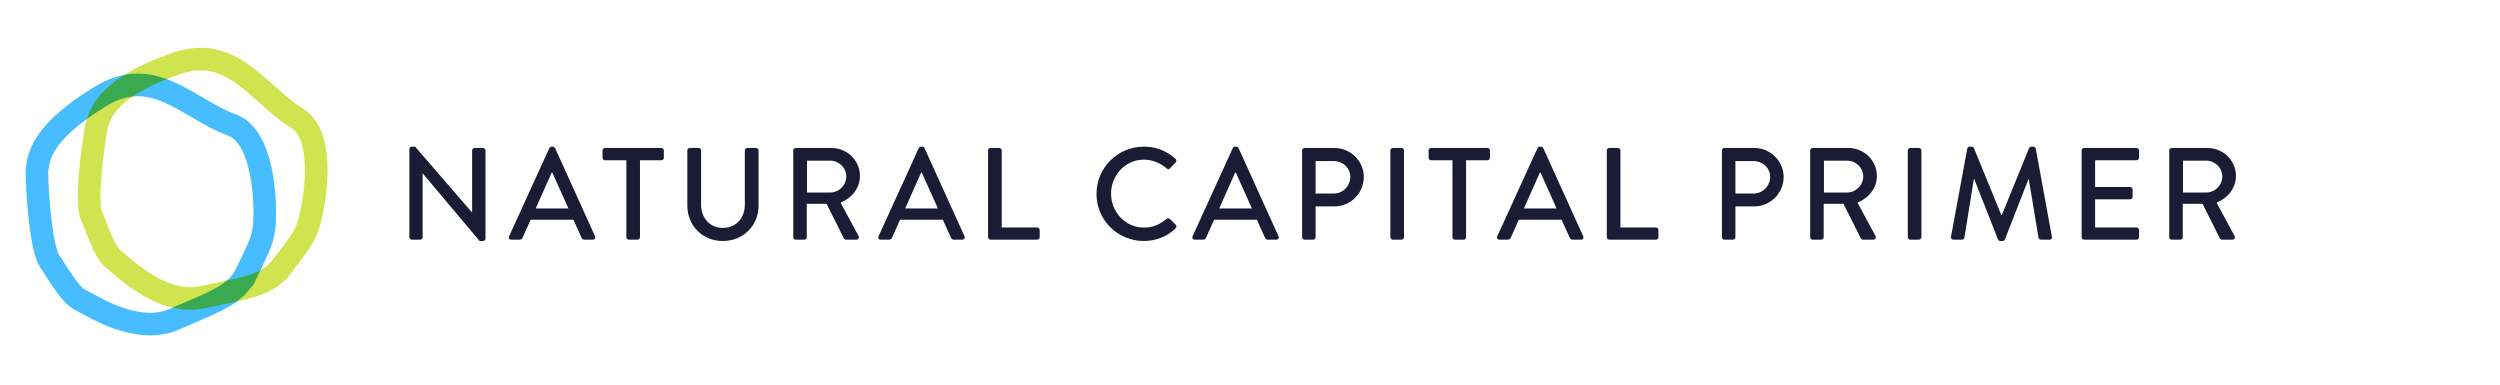
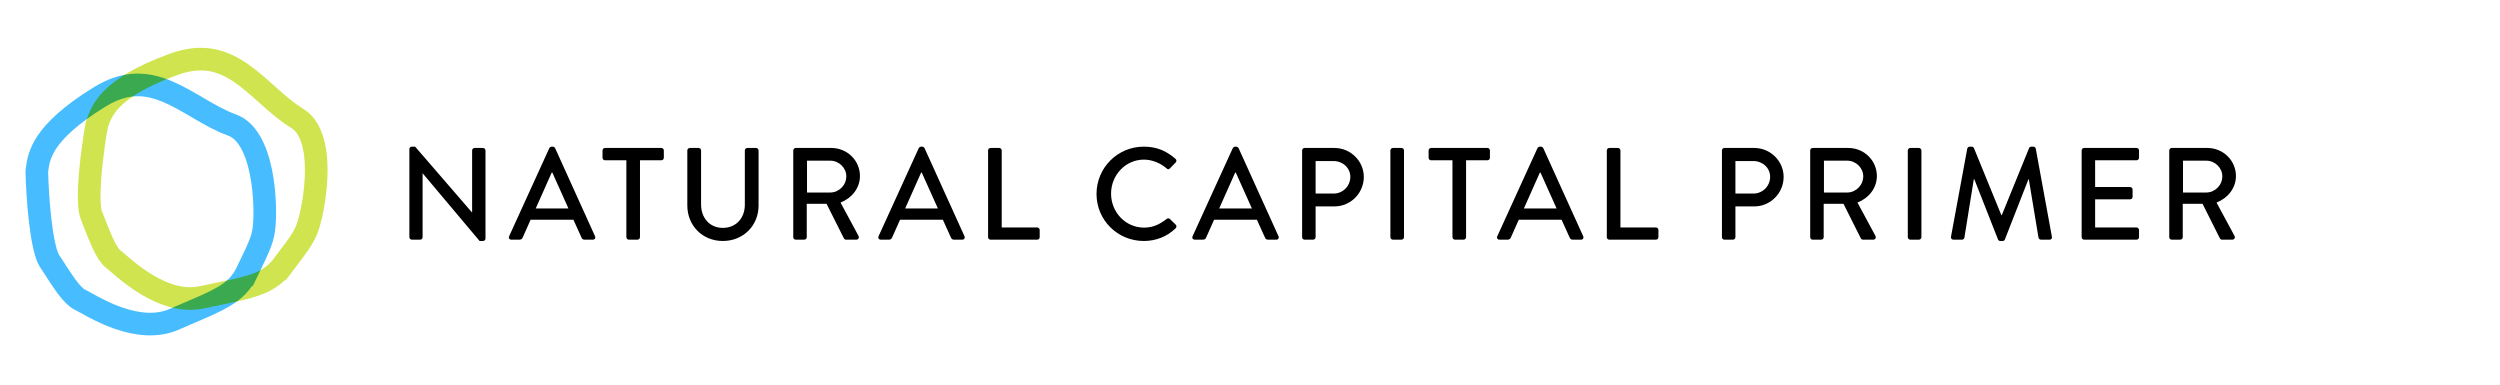
<svg xmlns="http://www.w3.org/2000/svg" width="221" height="34" viewBox="0 0 221 34" fill="none">
  <g style="mix-blend-mode:multiply">
    <path d="M4.346 23.016C4.227 22.834 4.071 22.425 3.919 21.763C3.774 21.131 3.654 20.368 3.558 19.558C3.37 17.968 3.28 16.266 3.254 15.165C3.337 14.372 3.488 13.548 4.157 12.55C4.865 11.495 6.199 10.178 8.809 8.567C10.016 7.822 11.071 7.537 12.018 7.508C12.972 7.479 13.883 7.709 14.802 8.096C15.687 8.468 16.536 8.965 17.433 9.489C17.48 9.517 17.528 9.545 17.575 9.573C18.497 10.112 19.486 10.682 20.51 11.051C21.153 11.283 21.681 11.777 22.114 12.511C22.551 13.252 22.857 14.184 23.061 15.177C23.469 17.166 23.426 19.188 23.37 19.845C23.267 21.068 23.038 21.565 21.876 23.966L22.776 24.402L21.876 23.966L21.842 24.037C21.353 25.047 20.726 25.659 19.758 26.23C18.981 26.688 18.039 27.091 16.79 27.626C16.367 27.807 15.91 28.003 15.411 28.222C13.837 28.911 12.085 28.681 10.492 28.131C9.281 27.713 8.314 27.175 7.629 26.794C7.398 26.666 7.199 26.555 7.033 26.473C6.732 26.323 6.358 25.965 5.873 25.312C5.524 24.84 5.175 24.299 4.785 23.694C4.645 23.476 4.499 23.25 4.346 23.016Z" stroke="#47BDFF" stroke-width="2" />
  </g>
  <g style="mix-blend-mode:multiply">
    <path d="M8.056 18.974C7.976 18.772 7.904 18.341 7.887 17.661C7.871 17.013 7.906 16.242 7.973 15.428C8.105 13.833 8.355 12.148 8.549 11.063C8.789 10.303 9.101 9.525 9.956 8.68C10.858 7.787 12.428 6.762 15.307 5.704C16.638 5.214 17.729 5.144 18.662 5.304C19.603 5.466 20.45 5.873 21.273 6.434C22.067 6.976 22.8 7.631 23.575 8.324C23.615 8.361 23.656 8.397 23.697 8.434C24.494 9.146 25.349 9.902 26.279 10.468C26.863 10.823 27.282 11.412 27.56 12.217C27.841 13.03 27.955 14.005 27.957 15.019C27.961 17.049 27.517 19.021 27.331 19.654C26.986 20.832 26.663 21.274 25.046 23.396L25.842 24.002L25.046 23.396L24.999 23.458C24.318 24.351 23.583 24.826 22.52 25.192C21.668 25.486 20.664 25.694 19.333 25.97C18.883 26.063 18.395 26.164 17.864 26.279C16.184 26.641 14.513 26.066 13.061 25.21C11.958 24.56 11.117 23.84 10.521 23.331C10.32 23.159 10.147 23.011 10.002 22.897C9.736 22.69 9.441 22.265 9.096 21.528C8.847 20.996 8.613 20.396 8.352 19.726C8.257 19.485 8.16 19.234 8.056 18.974Z" stroke="#CFE44F" stroke-width="2" />
  </g>
-   <path d="M36.189 20.967V13.173C36.189 13.057 36.293 12.964 36.409 12.964H36.698L41.724 18.778H41.736V13.3C41.736 13.184 41.828 13.08 41.956 13.08H42.697C42.813 13.08 42.917 13.184 42.917 13.3V21.094C42.917 21.21 42.813 21.303 42.697 21.303H42.396L37.37 15.327H37.358V20.967C37.358 21.082 37.266 21.187 37.138 21.187H36.409C36.293 21.187 36.189 21.082 36.189 20.967ZM45.203 21.187C45.029 21.187 44.937 21.036 45.006 20.886L48.561 13.092C48.596 13.022 48.7 12.964 48.758 12.964H48.874C48.932 12.964 49.036 13.022 49.071 13.092L52.603 20.886C52.673 21.036 52.58 21.187 52.406 21.187H51.677C51.538 21.187 51.457 21.117 51.41 21.013L50.692 19.427H46.905C46.674 19.959 46.431 20.48 46.199 21.013C46.164 21.094 46.072 21.187 45.933 21.187H45.203ZM47.357 18.431H50.252L48.828 15.258H48.77L47.357 18.431ZM55.371 20.967V14.169H53.483C53.356 14.169 53.263 14.065 53.263 13.949V13.3C53.263 13.184 53.356 13.08 53.483 13.08H58.463C58.59 13.08 58.683 13.184 58.683 13.3V13.949C58.683 14.065 58.59 14.169 58.463 14.169H56.575V20.967C56.575 21.082 56.471 21.187 56.355 21.187H55.591C55.475 21.187 55.371 21.082 55.371 20.967ZM60.759 18.164V13.3C60.759 13.184 60.863 13.08 60.979 13.08H61.755C61.882 13.08 61.975 13.184 61.975 13.3V18.083C61.975 19.241 62.716 20.145 63.897 20.145C65.09 20.145 65.843 19.253 65.843 18.106V13.3C65.843 13.184 65.935 13.08 66.063 13.08H66.838C66.954 13.08 67.058 13.184 67.058 13.3V18.164C67.058 19.924 65.727 21.303 63.897 21.303C62.079 21.303 60.759 19.924 60.759 18.164ZM70.124 20.967V13.3C70.124 13.184 70.217 13.08 70.344 13.08H73.494C74.884 13.08 76.019 14.181 76.019 15.559C76.019 16.624 75.312 17.504 74.305 17.909L75.891 20.851C75.972 21.002 75.891 21.187 75.695 21.187H74.791C74.699 21.187 74.629 21.129 74.606 21.082L73.066 18.014H71.317V20.967C71.317 21.082 71.213 21.187 71.097 21.187H70.344C70.217 21.187 70.124 21.082 70.124 20.967ZM71.34 17.018H73.401C74.154 17.018 74.814 16.381 74.814 15.582C74.814 14.829 74.154 14.204 73.401 14.204H71.34V17.018ZM77.861 21.187C77.687 21.187 77.594 21.036 77.664 20.886L81.219 13.092C81.254 13.022 81.358 12.964 81.416 12.964H81.532C81.59 12.964 81.694 13.022 81.728 13.092L85.261 20.886C85.33 21.036 85.237 21.187 85.064 21.187H84.334C84.195 21.187 84.114 21.117 84.068 21.013L83.35 19.427H79.563C79.331 19.959 79.088 20.48 78.856 21.013C78.822 21.094 78.729 21.187 78.59 21.187H77.861ZM80.015 18.431H82.91L81.485 15.258H81.427L80.015 18.431ZM87.346 20.967V13.3C87.346 13.184 87.439 13.08 87.566 13.08H88.331C88.447 13.08 88.551 13.184 88.551 13.3V20.11H91.689C91.817 20.11 91.909 20.214 91.909 20.33V20.967C91.909 21.082 91.817 21.187 91.689 21.187H87.566C87.439 21.187 87.346 21.082 87.346 20.967ZM96.932 17.145C96.932 14.829 98.797 12.964 101.113 12.964C102.283 12.964 103.128 13.358 103.915 14.041C104.02 14.134 104.02 14.273 103.927 14.366L103.417 14.887C103.336 14.991 103.232 14.991 103.128 14.887C102.584 14.412 101.843 14.111 101.125 14.111C99.469 14.111 98.218 15.501 98.218 17.122C98.218 18.743 99.48 20.121 101.136 20.121C101.981 20.121 102.572 19.785 103.128 19.357C103.232 19.276 103.336 19.288 103.406 19.345L103.939 19.867C104.031 19.948 104.008 20.098 103.927 20.179C103.14 20.944 102.144 21.303 101.113 21.303C98.797 21.303 96.932 19.461 96.932 17.145ZM105.621 21.187C105.447 21.187 105.355 21.036 105.424 20.886L108.98 13.092C109.014 13.022 109.119 12.964 109.176 12.964H109.292C109.35 12.964 109.454 13.022 109.489 13.092L113.021 20.886C113.091 21.036 112.998 21.187 112.824 21.187H112.095C111.956 21.187 111.875 21.117 111.828 21.013L111.11 19.427H107.324C107.092 19.959 106.849 20.48 106.617 21.013C106.582 21.094 106.49 21.187 106.351 21.187H105.621ZM107.775 18.431H110.67L109.246 15.258H109.188L107.775 18.431ZM115.107 20.967V13.3C115.107 13.184 115.2 13.08 115.327 13.08H117.967C119.392 13.08 120.561 14.238 120.561 15.64C120.561 17.076 119.392 18.245 117.979 18.245H116.3V20.967C116.3 21.082 116.196 21.187 116.08 21.187H115.327C115.2 21.187 115.107 21.082 115.107 20.967ZM116.3 17.11H117.898C118.697 17.11 119.369 16.462 119.369 15.628C119.369 14.841 118.697 14.238 117.898 14.238H116.3V17.11ZM122.909 20.967V13.3C122.909 13.184 123.014 13.08 123.13 13.08H123.894C124.01 13.08 124.114 13.184 124.114 13.3V20.967C124.114 21.082 124.01 21.187 123.894 21.187H123.13C123.014 21.187 122.909 21.082 122.909 20.967ZM128.397 20.967V14.169L126.509 14.169C126.382 14.169 126.289 14.065 126.289 13.949V13.3C126.289 13.184 126.382 13.08 126.509 13.08L131.489 13.08C131.616 13.08 131.709 13.184 131.709 13.3V13.949C131.709 14.065 131.616 14.169 131.489 14.169H129.601V20.967C129.601 21.082 129.497 21.187 129.381 21.187H128.617C128.501 21.187 128.397 21.082 128.397 20.967ZM132.556 21.187C132.382 21.187 132.29 21.036 132.359 20.886L135.915 13.092C135.949 13.022 136.054 12.964 136.111 12.964H136.227C136.285 12.964 136.389 13.022 136.424 13.092L139.956 20.886C140.026 21.036 139.933 21.187 139.759 21.187H139.03C138.891 21.187 138.81 21.117 138.763 21.013L138.045 19.427H134.259C134.027 19.959 133.784 20.48 133.552 21.013C133.517 21.094 133.425 21.187 133.286 21.187H132.556ZM134.71 18.431H137.605L136.181 15.258H136.123L134.71 18.431ZM142.042 20.967V13.3C142.042 13.184 142.135 13.08 142.262 13.08H143.026C143.142 13.08 143.246 13.184 143.246 13.3V20.11H146.385C146.512 20.11 146.605 20.214 146.605 20.33V20.967C146.605 21.082 146.512 21.187 146.385 21.187H142.262C142.135 21.187 142.042 21.082 142.042 20.967ZM152.219 20.967V13.3C152.219 13.184 152.311 13.08 152.439 13.08H155.079C156.503 13.08 157.673 14.238 157.673 15.64C157.673 17.076 156.503 18.245 155.091 18.245H153.411V20.967C153.411 21.082 153.307 21.187 153.191 21.187H152.439C152.311 21.187 152.219 21.082 152.219 20.967ZM153.411 17.11H155.009C155.809 17.11 156.48 16.462 156.48 15.628C156.48 14.841 155.809 14.238 155.009 14.238H153.411V17.11ZM160.021 20.967V13.3C160.021 13.184 160.114 13.08 160.241 13.08H163.391C164.781 13.08 165.916 14.181 165.916 15.559C165.916 16.624 165.209 17.504 164.202 17.909L165.788 20.851C165.869 21.002 165.788 21.187 165.591 21.187H164.688C164.595 21.187 164.526 21.129 164.503 21.082L162.963 18.014H161.214V20.967C161.214 21.082 161.11 21.187 160.994 21.187H160.241C160.114 21.187 160.021 21.082 160.021 20.967ZM161.237 17.018H163.298C164.051 17.018 164.711 16.381 164.711 15.582C164.711 14.829 164.051 14.204 163.298 14.204H161.237V17.018ZM168.649 20.967V13.3C168.649 13.184 168.753 13.08 168.869 13.08H169.633C169.749 13.08 169.853 13.184 169.853 13.3V20.967C169.853 21.082 169.749 21.187 169.633 21.187H168.869C168.753 21.187 168.649 21.082 168.649 20.967ZM172.469 20.92L173.905 13.138C173.928 13.046 174.021 12.964 174.113 12.964H174.299C174.368 12.964 174.472 13.022 174.496 13.092L176.916 19.01H176.962L179.371 13.092C179.394 13.022 179.487 12.964 179.568 12.964H179.753C179.846 12.964 179.939 13.046 179.962 13.138L181.386 20.92C181.421 21.082 181.34 21.187 181.178 21.187H180.425C180.321 21.187 180.228 21.106 180.205 21.025L179.348 15.848C179.336 15.848 179.313 15.848 179.313 15.848L177.229 21.175C177.205 21.245 177.136 21.303 177.032 21.303H176.823C176.731 21.303 176.65 21.245 176.626 21.175L174.53 15.848C174.519 15.848 174.496 15.848 174.484 15.848L173.65 21.025C173.639 21.106 173.534 21.187 173.442 21.187H172.689C172.527 21.187 172.446 21.082 172.469 20.92ZM184.017 20.967V13.3C184.017 13.184 184.109 13.08 184.237 13.08H188.869C188.996 13.08 189.089 13.184 189.089 13.3V13.949C189.089 14.065 188.996 14.169 188.869 14.169H185.209V16.531H188.301C188.417 16.531 188.521 16.636 188.521 16.751V17.4C188.521 17.527 188.417 17.62 188.301 17.62H185.209V20.11H188.869C188.996 20.11 189.089 20.214 189.089 20.33V20.967C189.089 21.082 188.996 21.187 188.869 21.187H184.237C184.109 21.187 184.017 21.082 184.017 20.967ZM191.762 20.967V13.3C191.762 13.184 191.855 13.08 191.983 13.08H195.132C196.522 13.08 197.657 14.181 197.657 15.559C197.657 16.624 196.951 17.504 195.943 17.909L197.53 20.851C197.611 21.002 197.53 21.187 197.333 21.187H196.429C196.337 21.187 196.267 21.129 196.244 21.082L194.704 18.014H192.955V20.967C192.955 21.082 192.851 21.187 192.735 21.187H191.983C191.855 21.187 191.762 21.082 191.762 20.967ZM192.978 17.018H195.04C195.793 17.018 196.453 16.381 196.453 15.582C196.453 14.829 195.793 14.204 195.04 14.204H192.978V17.018Z" fill="#191C34" />
+   <path d="M36.189 20.967V13.173C36.189 13.057 36.293 12.964 36.409 12.964H36.698L41.724 18.778H41.736V13.3C41.736 13.184 41.828 13.08 41.956 13.08H42.697C42.813 13.08 42.917 13.184 42.917 13.3V21.094C42.917 21.21 42.813 21.303 42.697 21.303H42.396L37.37 15.327H37.358V20.967C37.358 21.082 37.266 21.187 37.138 21.187H36.409C36.293 21.187 36.189 21.082 36.189 20.967ZM45.203 21.187C45.029 21.187 44.937 21.036 45.006 20.886L48.561 13.092C48.596 13.022 48.7 12.964 48.758 12.964H48.874C48.932 12.964 49.036 13.022 49.071 13.092L52.603 20.886C52.673 21.036 52.58 21.187 52.406 21.187H51.677C51.538 21.187 51.457 21.117 51.41 21.013L50.692 19.427H46.905C46.674 19.959 46.431 20.48 46.199 21.013C46.164 21.094 46.072 21.187 45.933 21.187H45.203ZM47.357 18.431H50.252L48.828 15.258H48.77L47.357 18.431ZM55.371 20.967V14.169H53.483C53.356 14.169 53.263 14.065 53.263 13.949V13.3C53.263 13.184 53.356 13.08 53.483 13.08H58.463C58.59 13.08 58.683 13.184 58.683 13.3V13.949C58.683 14.065 58.59 14.169 58.463 14.169H56.575V20.967C56.575 21.082 56.471 21.187 56.355 21.187H55.591C55.475 21.187 55.371 21.082 55.371 20.967ZM60.759 18.164V13.3C60.759 13.184 60.863 13.08 60.979 13.08H61.755C61.882 13.08 61.975 13.184 61.975 13.3V18.083C61.975 19.241 62.716 20.145 63.897 20.145C65.09 20.145 65.843 19.253 65.843 18.106V13.3C65.843 13.184 65.935 13.08 66.063 13.08H66.838C66.954 13.08 67.058 13.184 67.058 13.3V18.164C67.058 19.924 65.727 21.303 63.897 21.303C62.079 21.303 60.759 19.924 60.759 18.164ZM70.124 20.967V13.3C70.124 13.184 70.217 13.08 70.344 13.08H73.494C74.884 13.08 76.019 14.181 76.019 15.559C76.019 16.624 75.312 17.504 74.305 17.909L75.891 20.851C75.972 21.002 75.891 21.187 75.695 21.187H74.791C74.699 21.187 74.629 21.129 74.606 21.082L73.066 18.014H71.317V20.967C71.317 21.082 71.213 21.187 71.097 21.187H70.344C70.217 21.187 70.124 21.082 70.124 20.967ZM71.34 17.018H73.401C74.154 17.018 74.814 16.381 74.814 15.582C74.814 14.829 74.154 14.204 73.401 14.204H71.34V17.018ZM77.861 21.187C77.687 21.187 77.594 21.036 77.664 20.886L81.219 13.092C81.254 13.022 81.358 12.964 81.416 12.964H81.532C81.59 12.964 81.694 13.022 81.728 13.092L85.261 20.886C85.33 21.036 85.237 21.187 85.064 21.187H84.334C84.195 21.187 84.114 21.117 84.068 21.013L83.35 19.427H79.563C79.331 19.959 79.088 20.48 78.856 21.013C78.822 21.094 78.729 21.187 78.59 21.187H77.861ZM80.015 18.431H82.91L81.485 15.258H81.427L80.015 18.431ZM87.346 20.967V13.3C87.346 13.184 87.439 13.08 87.566 13.08H88.331C88.447 13.08 88.551 13.184 88.551 13.3V20.11H91.689C91.817 20.11 91.909 20.214 91.909 20.33V20.967C91.909 21.082 91.817 21.187 91.689 21.187H87.566C87.439 21.187 87.346 21.082 87.346 20.967ZM96.932 17.145C96.932 14.829 98.797 12.964 101.113 12.964C102.283 12.964 103.128 13.358 103.915 14.041C104.02 14.134 104.02 14.273 103.927 14.366L103.417 14.887C103.336 14.991 103.232 14.991 103.128 14.887C102.584 14.412 101.843 14.111 101.125 14.111C99.469 14.111 98.218 15.501 98.218 17.122C98.218 18.743 99.48 20.121 101.136 20.121C101.981 20.121 102.572 19.785 103.128 19.357C103.232 19.276 103.336 19.288 103.406 19.345L103.939 19.867C104.031 19.948 104.008 20.098 103.927 20.179C103.14 20.944 102.144 21.303 101.113 21.303C98.797 21.303 96.932 19.461 96.932 17.145ZM105.621 21.187C105.447 21.187 105.355 21.036 105.424 20.886L108.98 13.092C109.014 13.022 109.119 12.964 109.176 12.964H109.292C109.35 12.964 109.454 13.022 109.489 13.092L113.021 20.886C113.091 21.036 112.998 21.187 112.824 21.187H112.095C111.956 21.187 111.875 21.117 111.828 21.013L111.11 19.427H107.324C107.092 19.959 106.849 20.48 106.617 21.013C106.582 21.094 106.49 21.187 106.351 21.187H105.621ZM107.775 18.431H110.67L109.246 15.258H109.188L107.775 18.431ZM115.107 20.967V13.3C115.107 13.184 115.2 13.08 115.327 13.08H117.967C119.392 13.08 120.561 14.238 120.561 15.64C120.561 17.076 119.392 18.245 117.979 18.245H116.3V20.967C116.3 21.082 116.196 21.187 116.08 21.187H115.327C115.2 21.187 115.107 21.082 115.107 20.967ZM116.3 17.11H117.898C118.697 17.11 119.369 16.462 119.369 15.628C119.369 14.841 118.697 14.238 117.898 14.238H116.3V17.11ZM122.909 20.967V13.3C122.909 13.184 123.014 13.08 123.13 13.08H123.894C124.01 13.08 124.114 13.184 124.114 13.3V20.967C124.114 21.082 124.01 21.187 123.894 21.187H123.13C123.014 21.187 122.909 21.082 122.909 20.967ZM128.397 20.967V14.169L126.509 14.169C126.382 14.169 126.289 14.065 126.289 13.949V13.3C126.289 13.184 126.382 13.08 126.509 13.08L131.489 13.08C131.616 13.08 131.709 13.184 131.709 13.3V13.949C131.709 14.065 131.616 14.169 131.489 14.169H129.601V20.967C129.601 21.082 129.497 21.187 129.381 21.187H128.617C128.501 21.187 128.397 21.082 128.397 20.967ZM132.556 21.187C132.382 21.187 132.29 21.036 132.359 20.886L135.915 13.092C135.949 13.022 136.054 12.964 136.111 12.964H136.227C136.285 12.964 136.389 13.022 136.424 13.092L139.956 20.886C140.026 21.036 139.933 21.187 139.759 21.187H139.03C138.891 21.187 138.81 21.117 138.763 21.013L138.045 19.427H134.259C134.027 19.959 133.784 20.48 133.552 21.013C133.517 21.094 133.425 21.187 133.286 21.187H132.556ZM134.71 18.431H137.605L136.181 15.258H136.123L134.71 18.431ZM142.042 20.967V13.3C142.042 13.184 142.135 13.08 142.262 13.08H143.026C143.142 13.08 143.246 13.184 143.246 13.3V20.11H146.385C146.512 20.11 146.605 20.214 146.605 20.33V20.967C146.605 21.082 146.512 21.187 146.385 21.187H142.262C142.135 21.187 142.042 21.082 142.042 20.967ZM152.219 20.967V13.3C152.219 13.184 152.311 13.08 152.439 13.08H155.079C156.503 13.08 157.673 14.238 157.673 15.64C157.673 17.076 156.503 18.245 155.091 18.245H153.411V20.967C153.411 21.082 153.307 21.187 153.191 21.187H152.439C152.311 21.187 152.219 21.082 152.219 20.967ZM153.411 17.11H155.009C155.809 17.11 156.48 16.462 156.48 15.628C156.48 14.841 155.809 14.238 155.009 14.238H153.411V17.11ZM160.021 20.967V13.3C160.021 13.184 160.114 13.08 160.241 13.08H163.391C164.781 13.08 165.916 14.181 165.916 15.559C165.916 16.624 165.209 17.504 164.202 17.909L165.788 20.851C165.869 21.002 165.788 21.187 165.591 21.187H164.688C164.595 21.187 164.526 21.129 164.503 21.082L162.963 18.014H161.214V20.967C161.214 21.082 161.11 21.187 160.994 21.187H160.241C160.114 21.187 160.021 21.082 160.021 20.967ZM161.237 17.018H163.298C164.051 17.018 164.711 16.381 164.711 15.582C164.711 14.829 164.051 14.204 163.298 14.204H161.237V17.018ZM168.649 20.967V13.3C168.649 13.184 168.753 13.08 168.869 13.08H169.633C169.749 13.08 169.853 13.184 169.853 13.3V20.967C169.853 21.082 169.749 21.187 169.633 21.187H168.869C168.753 21.187 168.649 21.082 168.649 20.967ZM172.469 20.92L173.905 13.138C173.928 13.046 174.021 12.964 174.113 12.964H174.299C174.368 12.964 174.472 13.022 174.496 13.092L176.916 19.01H176.962L179.371 13.092C179.394 13.022 179.487 12.964 179.568 12.964H179.753C179.846 12.964 179.939 13.046 179.962 13.138L181.386 20.92C181.421 21.082 181.34 21.187 181.178 21.187H180.425C180.321 21.187 180.228 21.106 180.205 21.025L179.348 15.848C179.336 15.848 179.313 15.848 179.313 15.848L177.229 21.175C177.205 21.245 177.136 21.303 177.032 21.303H176.823C176.731 21.303 176.65 21.245 176.626 21.175L174.53 15.848C174.519 15.848 174.496 15.848 174.484 15.848L173.65 21.025C173.639 21.106 173.534 21.187 173.442 21.187H172.689C172.527 21.187 172.446 21.082 172.469 20.92ZM184.017 20.967V13.3C184.017 13.184 184.109 13.08 184.237 13.08H188.869C188.996 13.08 189.089 13.184 189.089 13.3V13.949C189.089 14.065 188.996 14.169 188.869 14.169H185.209V16.531H188.301C188.417 16.531 188.521 16.636 188.521 16.751V17.4C188.521 17.527 188.417 17.62 188.301 17.62H185.209V20.11H188.869C188.996 20.11 189.089 20.214 189.089 20.33V20.967C189.089 21.082 188.996 21.187 188.869 21.187H184.237C184.109 21.187 184.017 21.082 184.017 20.967ZM191.762 20.967V13.3C191.762 13.184 191.855 13.08 191.983 13.08H195.132C196.522 13.08 197.657 14.181 197.657 15.559C197.657 16.624 196.951 17.504 195.943 17.909L197.53 20.851C197.611 21.002 197.53 21.187 197.333 21.187H196.429C196.337 21.187 196.267 21.129 196.244 21.082L194.704 18.014H192.955V20.967C192.955 21.082 192.851 21.187 192.735 21.187H191.983C191.855 21.187 191.762 21.082 191.762 20.967ZM192.978 17.018H195.04C195.793 17.018 196.453 16.381 196.453 15.582C196.453 14.829 195.793 14.204 195.04 14.204H192.978V17.018Z" fill="currentColor" />
</svg>
